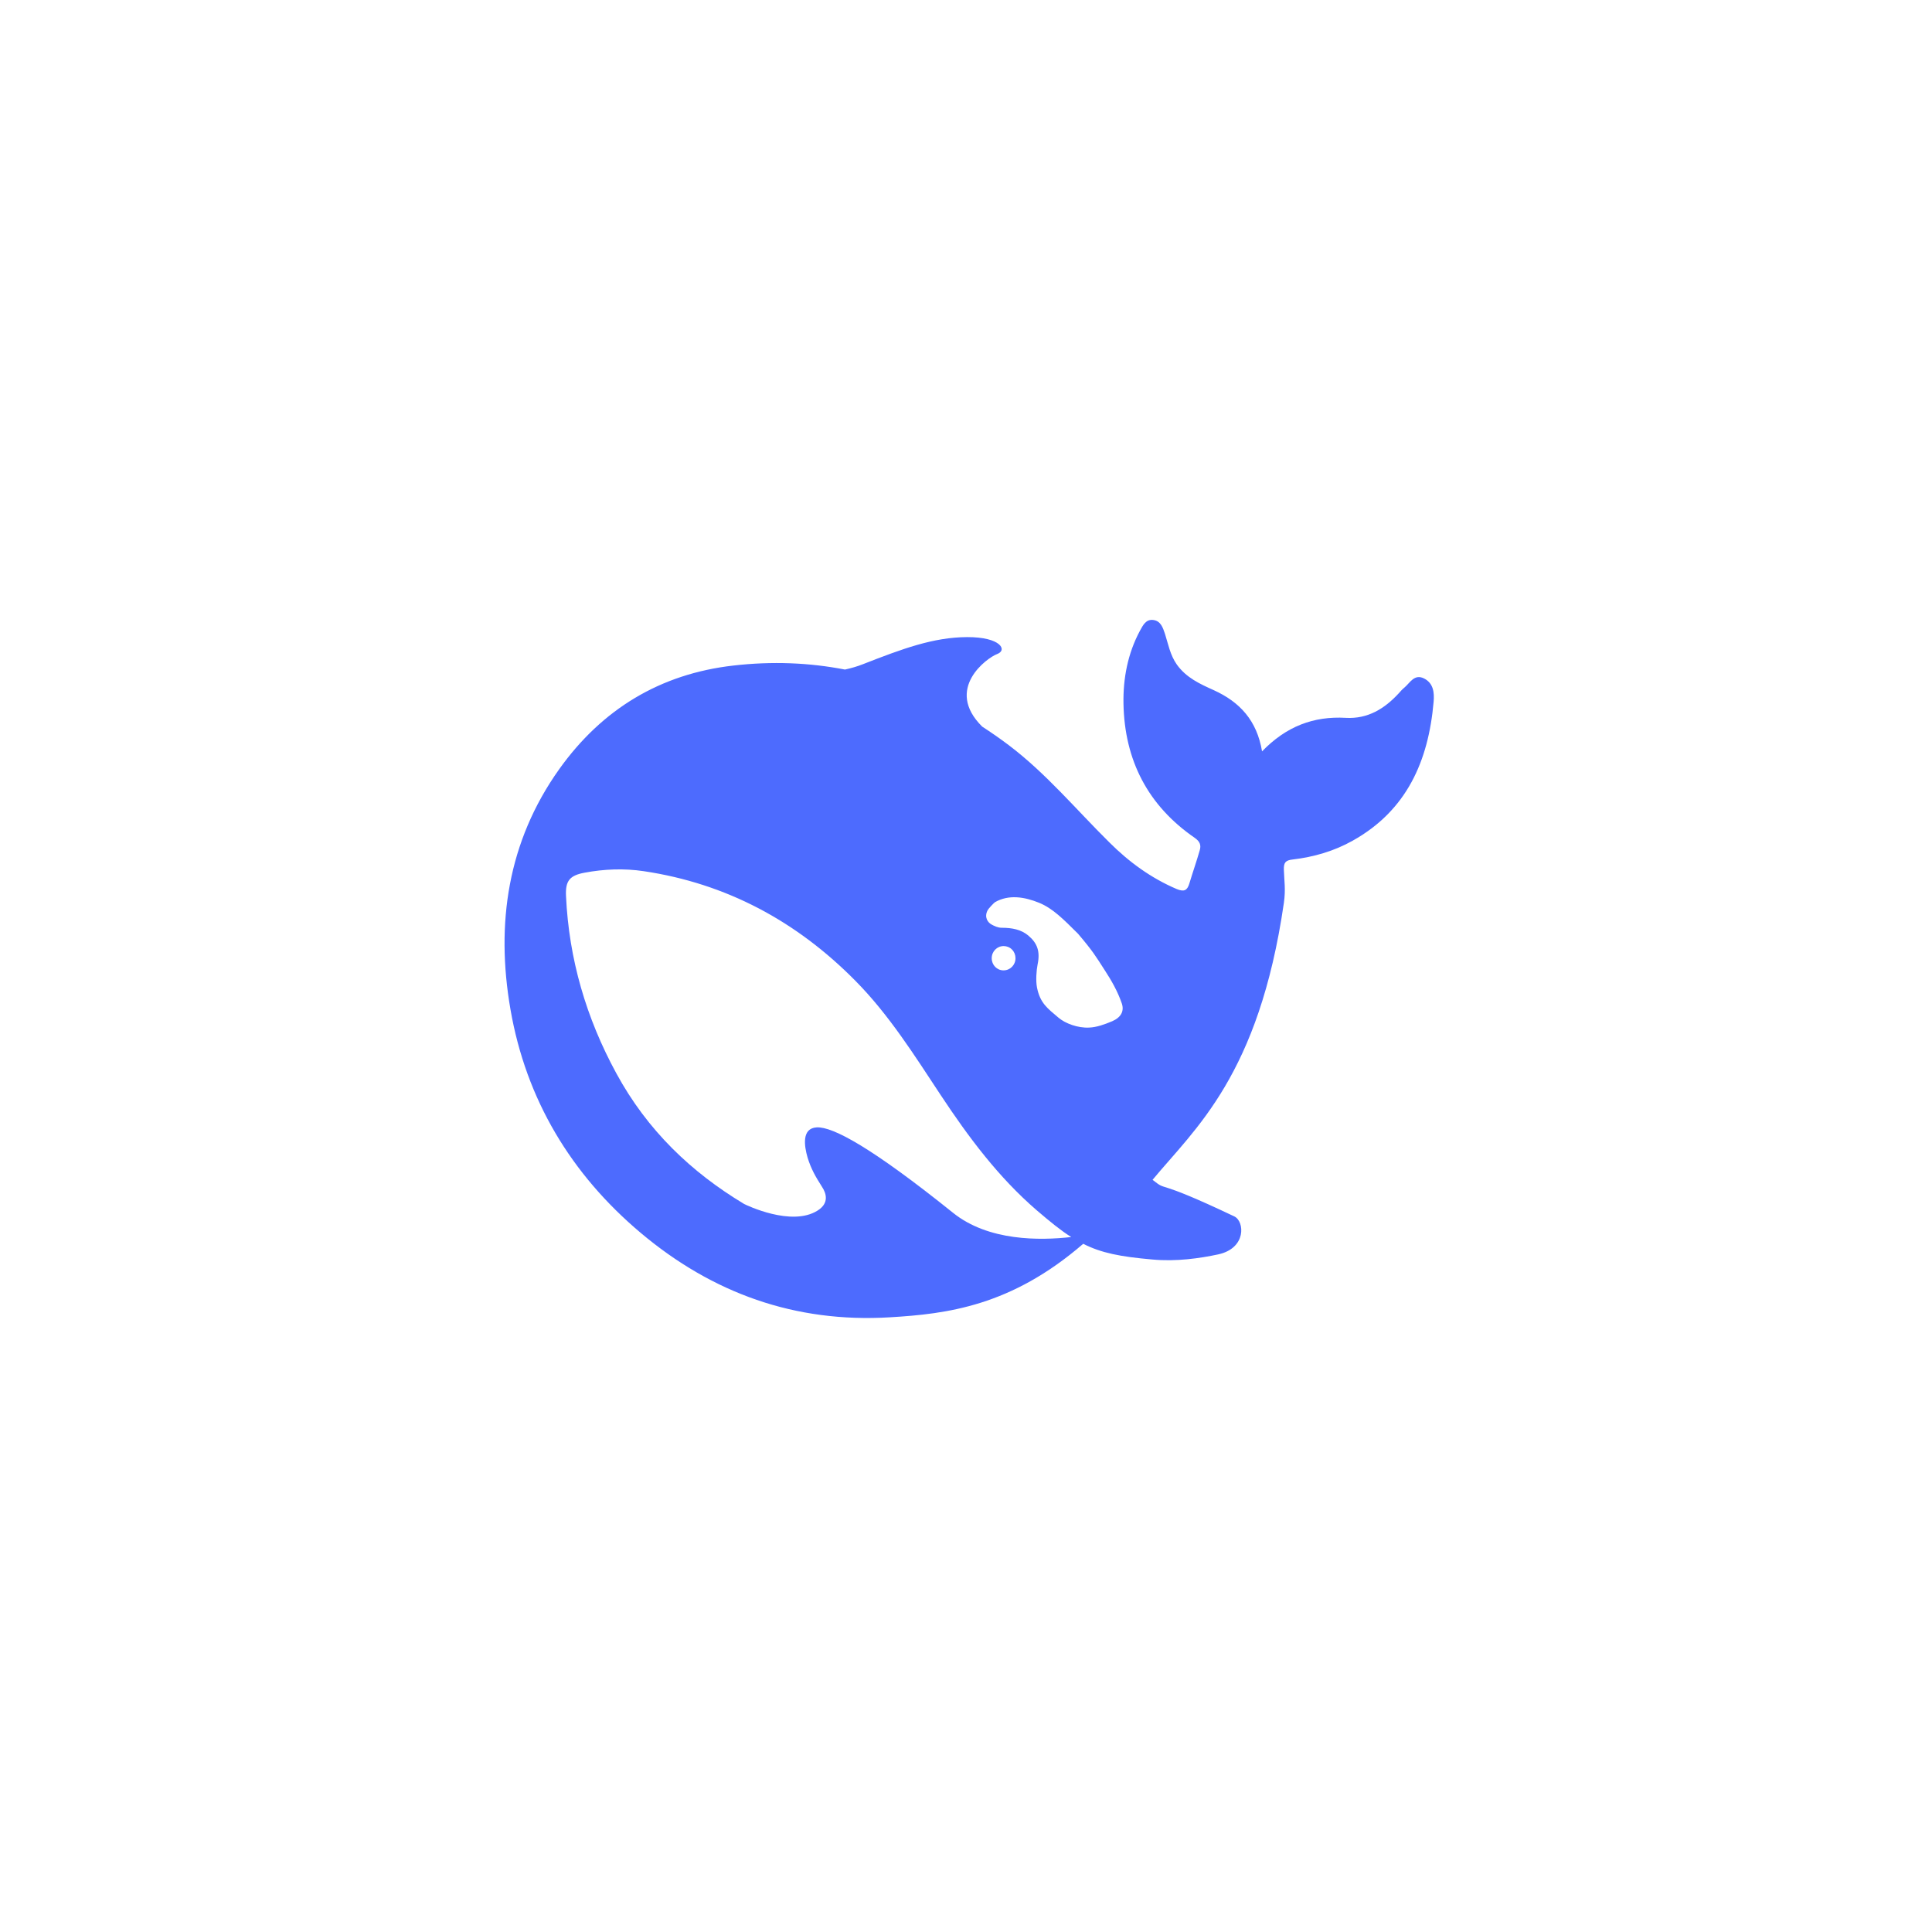
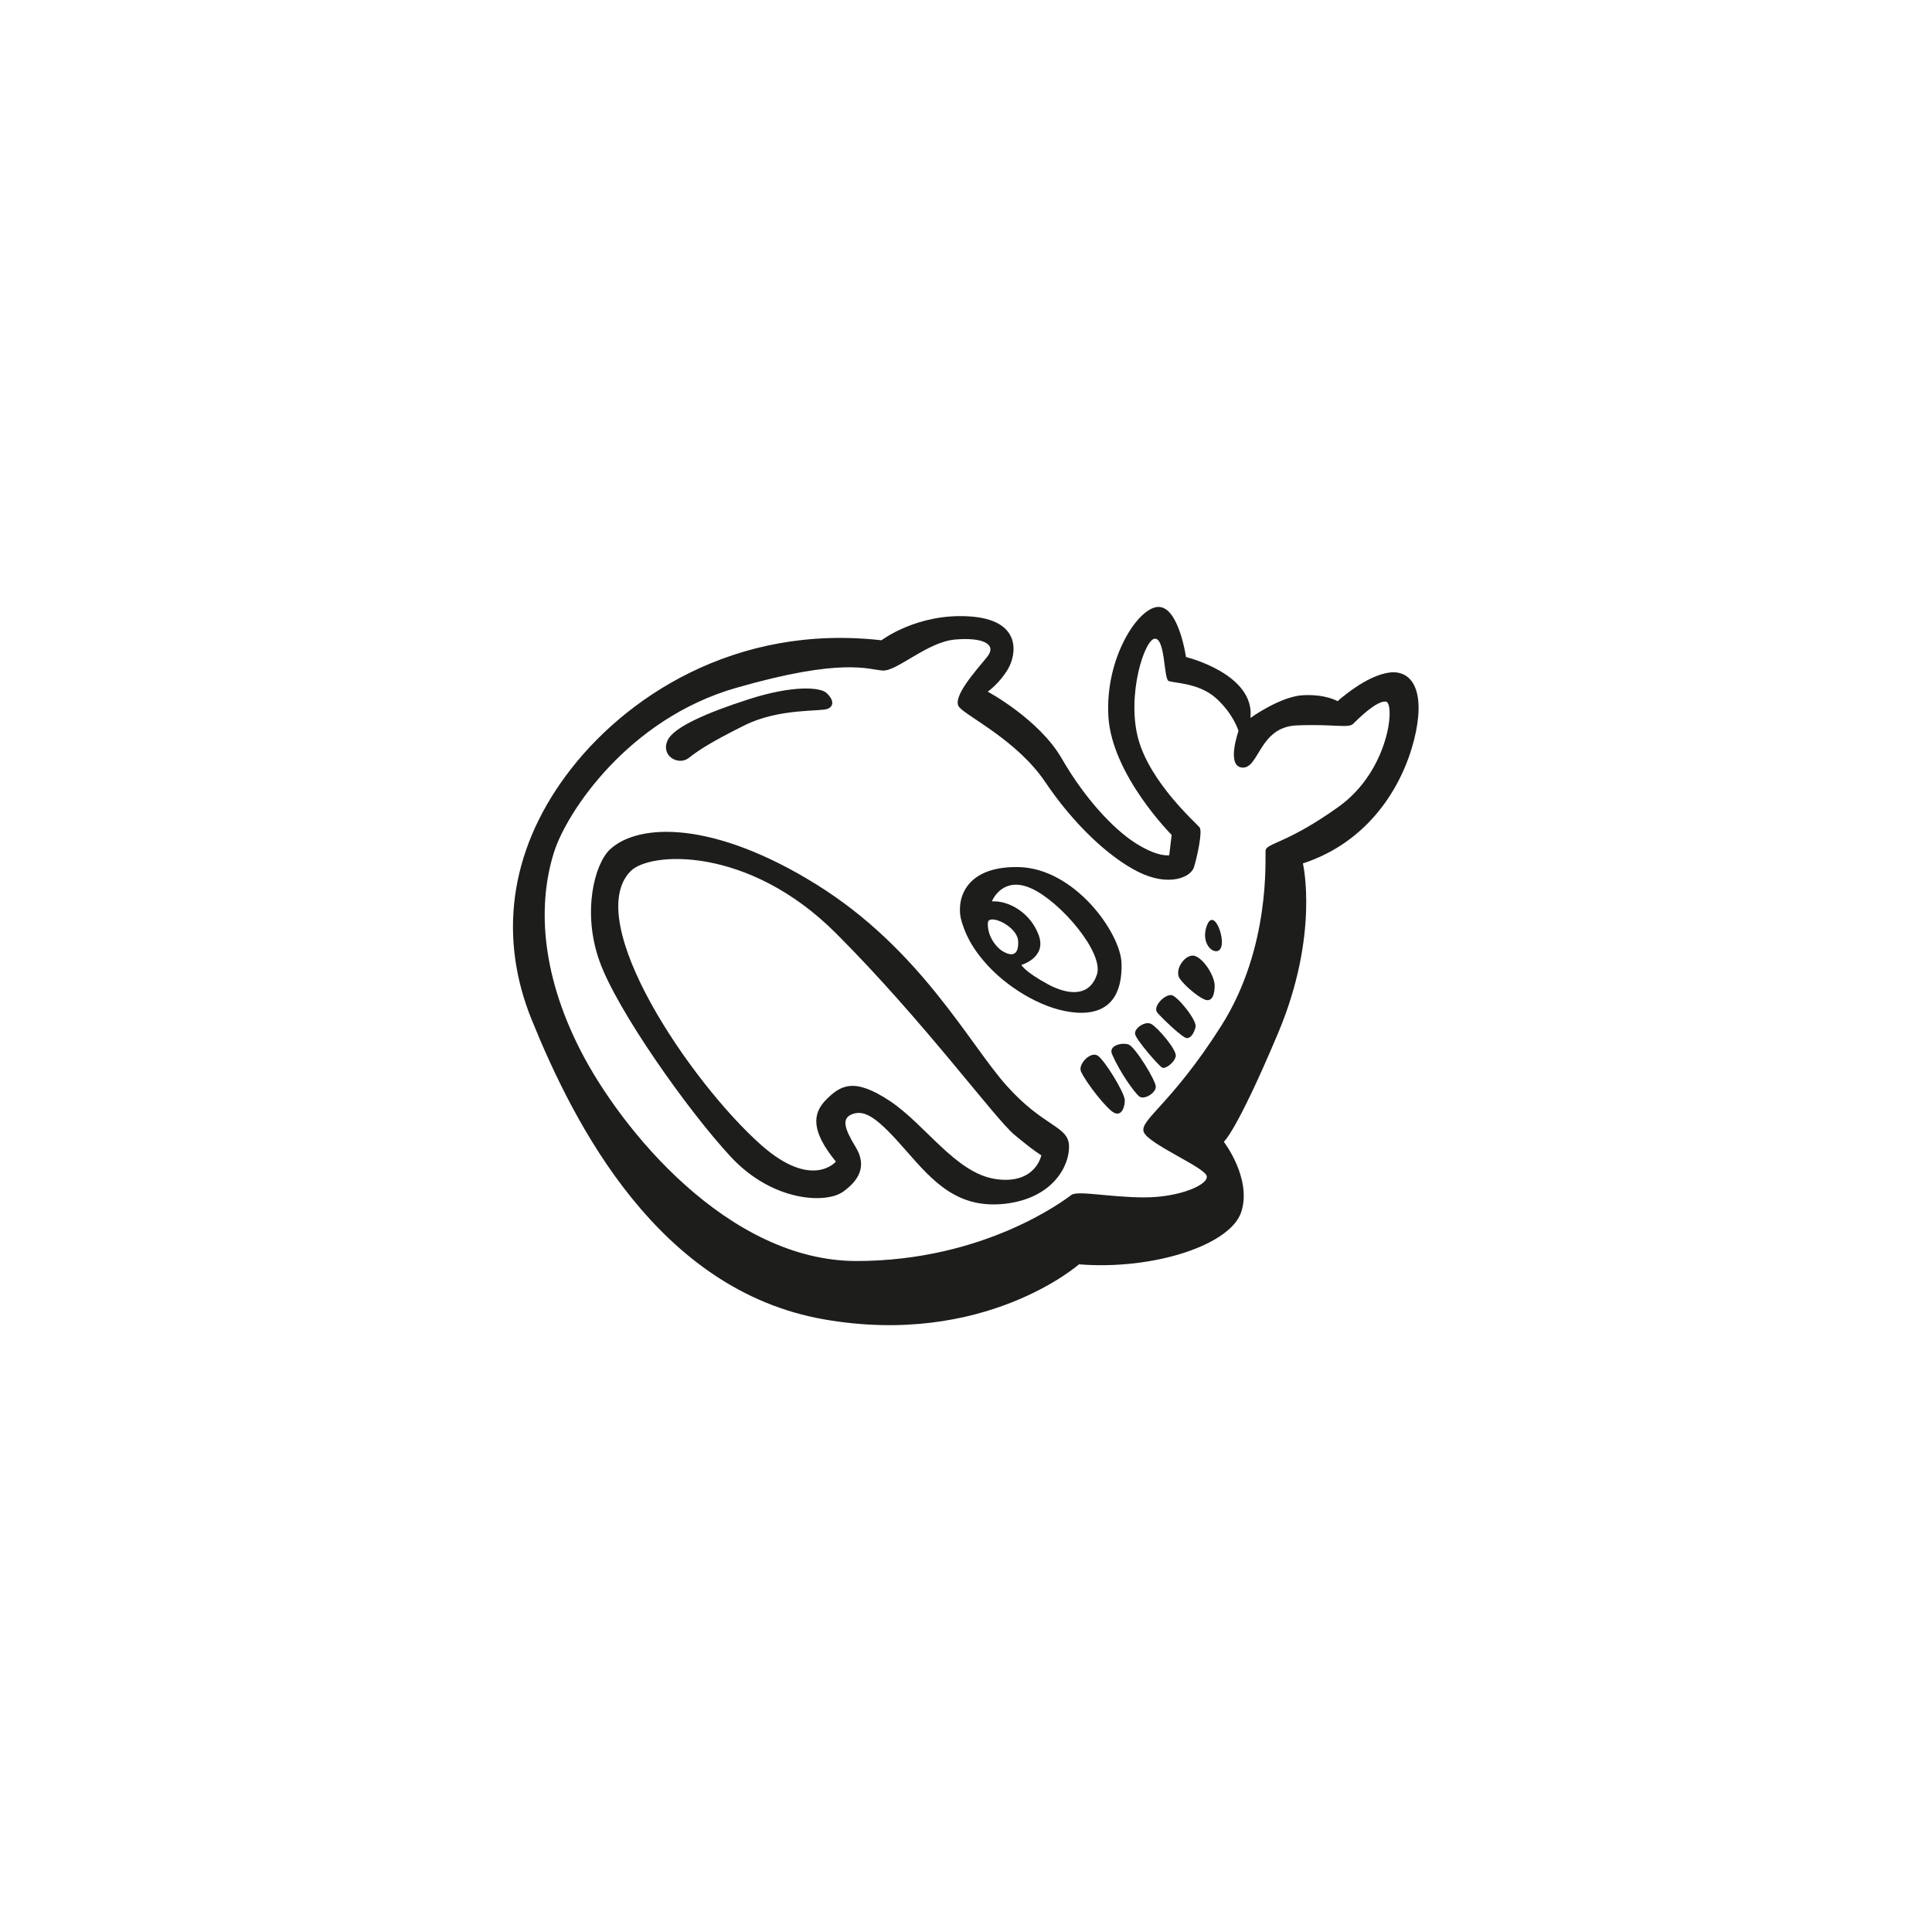
- <svg xmlns="http://www.w3.org/2000/svg" width="50" height="50" viewBox="0 0 50 50" fill="none">
-   <rect width="50" height="50" fill="#ffffff" />
-   <g transform="translate(12.56 12.56) scale(0.4975)">
-     <path id="path" d="M48.835 10.048C48.323 9.792 48.102 10.28 47.803 10.528C47.701 10.608 47.614 10.712 47.527 10.808C46.779 11.624 45.905 12.16 44.762 12.096C43.092 12 41.666 12.536 40.406 13.84C40.138 12.232 39.248 11.272 37.893 10.656C37.184 10.336 36.467 10.016 35.97 9.32C35.623 8.824 35.529 8.272 35.356 7.728C35.246 7.4 35.135 7.064 34.765 7.008C34.363 6.944 34.206 7.288 34.048 7.576C33.418 8.752 33.173 10.048 33.197 11.36C33.252 14.312 34.474 16.664 36.9 18.336C37.176 18.528 37.247 18.72 37.16 19C36.995 19.576 36.797 20.136 36.624 20.712C36.514 21.08 36.349 21.16 35.962 21C34.631 20.432 33.481 19.592 32.464 18.576C30.739 16.872 29.179 14.992 27.233 13.52C26.776 13.176 26.319 12.856 25.847 12.552C23.862 10.584 26.107 8.968 26.627 8.776C27.17 8.576 26.816 7.888 25.059 7.896C23.302 7.904 21.695 8.504 19.647 9.304C19.348 9.424 19.032 9.512 18.709 9.584C16.85 9.224 14.92 9.144 12.903 9.376C9.106 9.808 6.073 11.64 3.843 14.768C1.165 18.528 0.534 22.8 1.307 27.256C2.118 31.952 4.466 35.84 8.074 38.88C11.816 42.032 16.125 43.576 21.041 43.28C24.027 43.104 27.352 42.696 31.102 39.456C32.047 39.936 33.04 40.128 34.686 40.272C35.955 40.392 37.176 40.208 38.121 40.008C39.602 39.688 39.499 38.288 38.964 38.032C34.623 35.968 35.576 36.808 34.71 36.128C36.916 33.464 40.24 30.696 41.54 21.728C41.643 21.016 41.556 20.568 41.54 19.992C41.532 19.64 41.611 19.504 42.005 19.464C43.092 19.336 44.148 19.032 45.117 18.488C47.929 16.92 49.064 14.344 49.331 11.256C49.371 10.784 49.324 10.296 48.835 10.048ZM24.326 37.84C20.12 34.464 18.079 33.352 17.236 33.4C16.448 33.448 16.59 34.368 16.763 34.968C16.944 35.56 17.181 35.968 17.512 36.488C17.74 36.832 17.898 37.344 17.283 37.728C15.928 38.584 13.573 37.44 13.462 37.384C10.721 35.736 8.428 33.56 6.813 30.584C5.253 27.72 4.348 24.648 4.198 21.368C4.158 20.576 4.387 20.296 5.159 20.152C6.175 19.96 7.223 19.92 8.239 20.072C12.533 20.712 16.189 22.672 19.253 25.776C21.002 27.544 22.325 29.656 23.689 31.72C25.138 33.912 26.698 36 28.683 37.712C29.384 38.312 29.943 38.768 30.479 39.104C28.864 39.288 26.17 39.328 24.326 37.84ZM26.343 24.6C26.343 24.248 26.619 23.968 26.966 23.968C27.044 23.968 27.115 23.984 27.178 24.008C27.265 24.04 27.344 24.088 27.407 24.16C27.517 24.272 27.58 24.432 27.58 24.6C27.58 24.952 27.304 25.232 26.957 25.232C26.611 25.232 26.343 24.952 26.343 24.6ZM32.606 27.88C32.205 28.048 31.803 28.192 31.416 28.208C30.818 28.24 30.164 27.992 29.81 27.688C29.258 27.216 28.864 26.952 28.699 26.128C28.628 25.776 28.668 25.232 28.73 24.92C28.872 24.248 28.714 23.816 28.25 23.424C27.872 23.104 27.391 23.016 26.863 23.016C26.666 23.016 26.485 22.928 26.351 22.856C26.13 22.744 25.949 22.464 26.123 22.12C26.178 22.008 26.446 21.736 26.509 21.688C27.226 21.272 28.053 21.408 28.817 21.72C29.526 22.016 30.061 22.56 30.834 23.328C31.622 24.256 31.763 24.512 32.212 25.208C32.567 25.752 32.89 26.312 33.11 26.952C33.245 27.352 33.071 27.68 32.606 27.88Z" fill="#4D6BFE" fill-opacity="1" fill-rule="nonzero" />
+ <svg xmlns="http://www.w3.org/2000/svg" viewBox="0 0 128 128">
+   <rect width="128" height="128" fill="#ffffff" />
+   <g transform="translate(32 32) scale(0.5)">
+     <path d="m120.2 25.11c-3.16.32-6.96 3.8-6.96 3.8s-1.58-.95-4.59-.79-6.96 3.01-6.96 3.01c.63-5.85-8.54-8.07-8.54-8.07s-.95-6.64-3.64-6.64-7.12 6.8-6.64 14.55 8.38 15.66 8.38 15.66l-.32 2.69s-1.42.32-4.43-1.58-6.8-6.01-9.81-11.23-9.81-8.86-9.81-8.86 1.58-1.11 2.69-3.01 1.9-6.49-5.06-6.96-11.71 3.16-11.71 3.16c-19.46-2.21-34.22 7.65-41.81 17.93-7.59 10.28-8.9 21.61-4.53 32.37 5.69 14.02 16.83 35.82 38.66 39.67 21.32 3.76 33.85-7.28 33.85-7.28 9.81.79 20.09-2.53 21.51-6.96s-2.32-9.28-2.32-9.28 1.63-1.21 7.17-14.34 3.31-22.54 3.31-22.54c8.7-2.85 13.13-10.12 14.71-16.29s0-9.33-3.16-9.02zm-6.8 17.77c-6.75 4.85-9.6 4.85-9.7 5.8s.74 12.86-5.91 23.3c-6.64 10.44-10.86 12.44-10.23 14.03.63 1.58 8.01 4.64 8.33 5.8s-3.59 2.85-8.23 2.85-8.86-.95-9.7-.32-11.49 8.75-28.47 8.75-31.21-17.4-36.59-27.94c-5.38-10.55-5.59-19.61-3.48-26.26 1.68-5.28 9.81-17.61 24.04-21.72 14.24-4.11 17.61-2.43 19.51-2.32s5.91-3.8 9.6-4.11c3.69-.32 5.59.63 4.22 2.32s-4.75 5.38-3.69 6.64 7.7 4.43 11.39 9.91 8.33 9.91 12.34 11.92c4.01 2 6.96.74 7.38-.63s1.16-4.75.74-5.27c-.42-.53-6.54-5.91-8.12-11.71s.84-13.29 2.21-13.29 1.16 5.27 1.79 5.59 4.01.21 6.33 2.32 2.95 4.32 2.95 4.32-1.69 4.75.53 4.85c2.21.11 2.21-5.38 7.17-5.59s6.85.42 7.49-.21 3.06-3.06 4.32-2.95c1.27.11.53 9.07-6.22 13.92zm-28.79 20.77c-.11-4.01-6.22-12.65-13.71-12.76s-8.21 4.83-7.49 7.17c.42 1.37 1.16 3.48 3.8 6.22s7.28 5.69 11.6 5.91c4.32.21 5.91-2.53 5.8-6.54zm-15.71-1.58c-1.05-.63-2.11-2.21-2-3.8.08-1.27 3.9.42 4.01 2.43s-.95 2-2 1.37zm5.91 4.32c-2.95-1.58-3.48-2.53-3.48-2.53s3.37-.95 2.32-3.9-3.9-4.64-6.22-4.53c0 0 1.37-3.48 5.27-1.69s9.6 8.54 8.65 11.39-3.59 2.85-6.54 1.27zm-5.49 13.4c-4.96-5.59-11.39-18.03-25.1-26.57s-23.68-8.18-27.42-4.64c-2 1.9-3.69 8.23-1.37 14.76 2.32 6.54 11.81 19.93 17.4 25.94s12.65 6.22 14.87 4.64c2.21-1.58 3.16-3.48 1.69-5.91-1.48-2.43-2-3.9-.32-4.43 1.69-.53 3.37.74 6.96 4.85s6.85 7.8 13.18 7.07c6.33-.74 8.54-5.06 8.44-7.7-.11-2.64-3.37-2.43-8.33-8.01zm-1.37 12.44c-5.27-.74-9.28-7.17-14.02-10.33-4.75-3.16-6.54-2.11-8.44-.21s-2 4.22 1.27 8.23c0 0-3.15 3.78-9.91-2.21-9.28-8.23-23.83-29.63-17.29-36.28 2.56-2.6 15.61-3.37 27.21 8.23s20.98 24.46 23.62 26.68c2.64 2.21 3.59 2.74 3.59 2.74s-.74 3.9-6.01 3.16zm-40.7-55.79c1.37-1.05 2.74-2 7.38-4.32s10.12-1.79 11.07-2.21.63-1.37-.21-2.11-4.4-1.03-10.23.84c-5.59 1.79-9.92 3.7-10.76 5.38-1.05 2.11 1.37 3.48 2.74 2.43zm54.2 39.44c-.95-.63-2.65 1.17-2.21 2.11.74 1.58 3.48 5.06 4.43 5.48s1.37-.74 1.37-1.69-2.64-5.27-3.59-5.91zm4.11-1.47c-.84-.32-2.72.1-2.21 1.27 1.05 2.43 2.95 5.06 3.59 5.59.63.53 2.21-.42 2.21-1.27s-2.74-5.27-3.59-5.59zm2.96-2.74c-.84-.42-2.29.65-2.11 1.37.21.84 3.16 4.22 3.59 4.43.42.21 1.58-.63 1.79-1.48.21-.84-2.43-3.9-3.27-4.32zm2.74-3.8c-.84-.21-2.6 1.5-1.9 2.32.63.74 3.37 3.37 3.9 3.37s.95-.63 1.16-1.48-2.32-4.01-3.16-4.22zm3.16-5.17c-1.27-.53-2.89 1.78-2.11 2.95.63.95 2.64 2.64 3.48 2.85s1.16-.74 1.16-1.9-1.27-3.37-2.53-3.9zm1.48-4.01c-.95 2.64 1.37 4.22 1.9 2.85s-1-5.33-1.9-2.85z" fill="#1d1d1b" />
  </g>
</svg>
